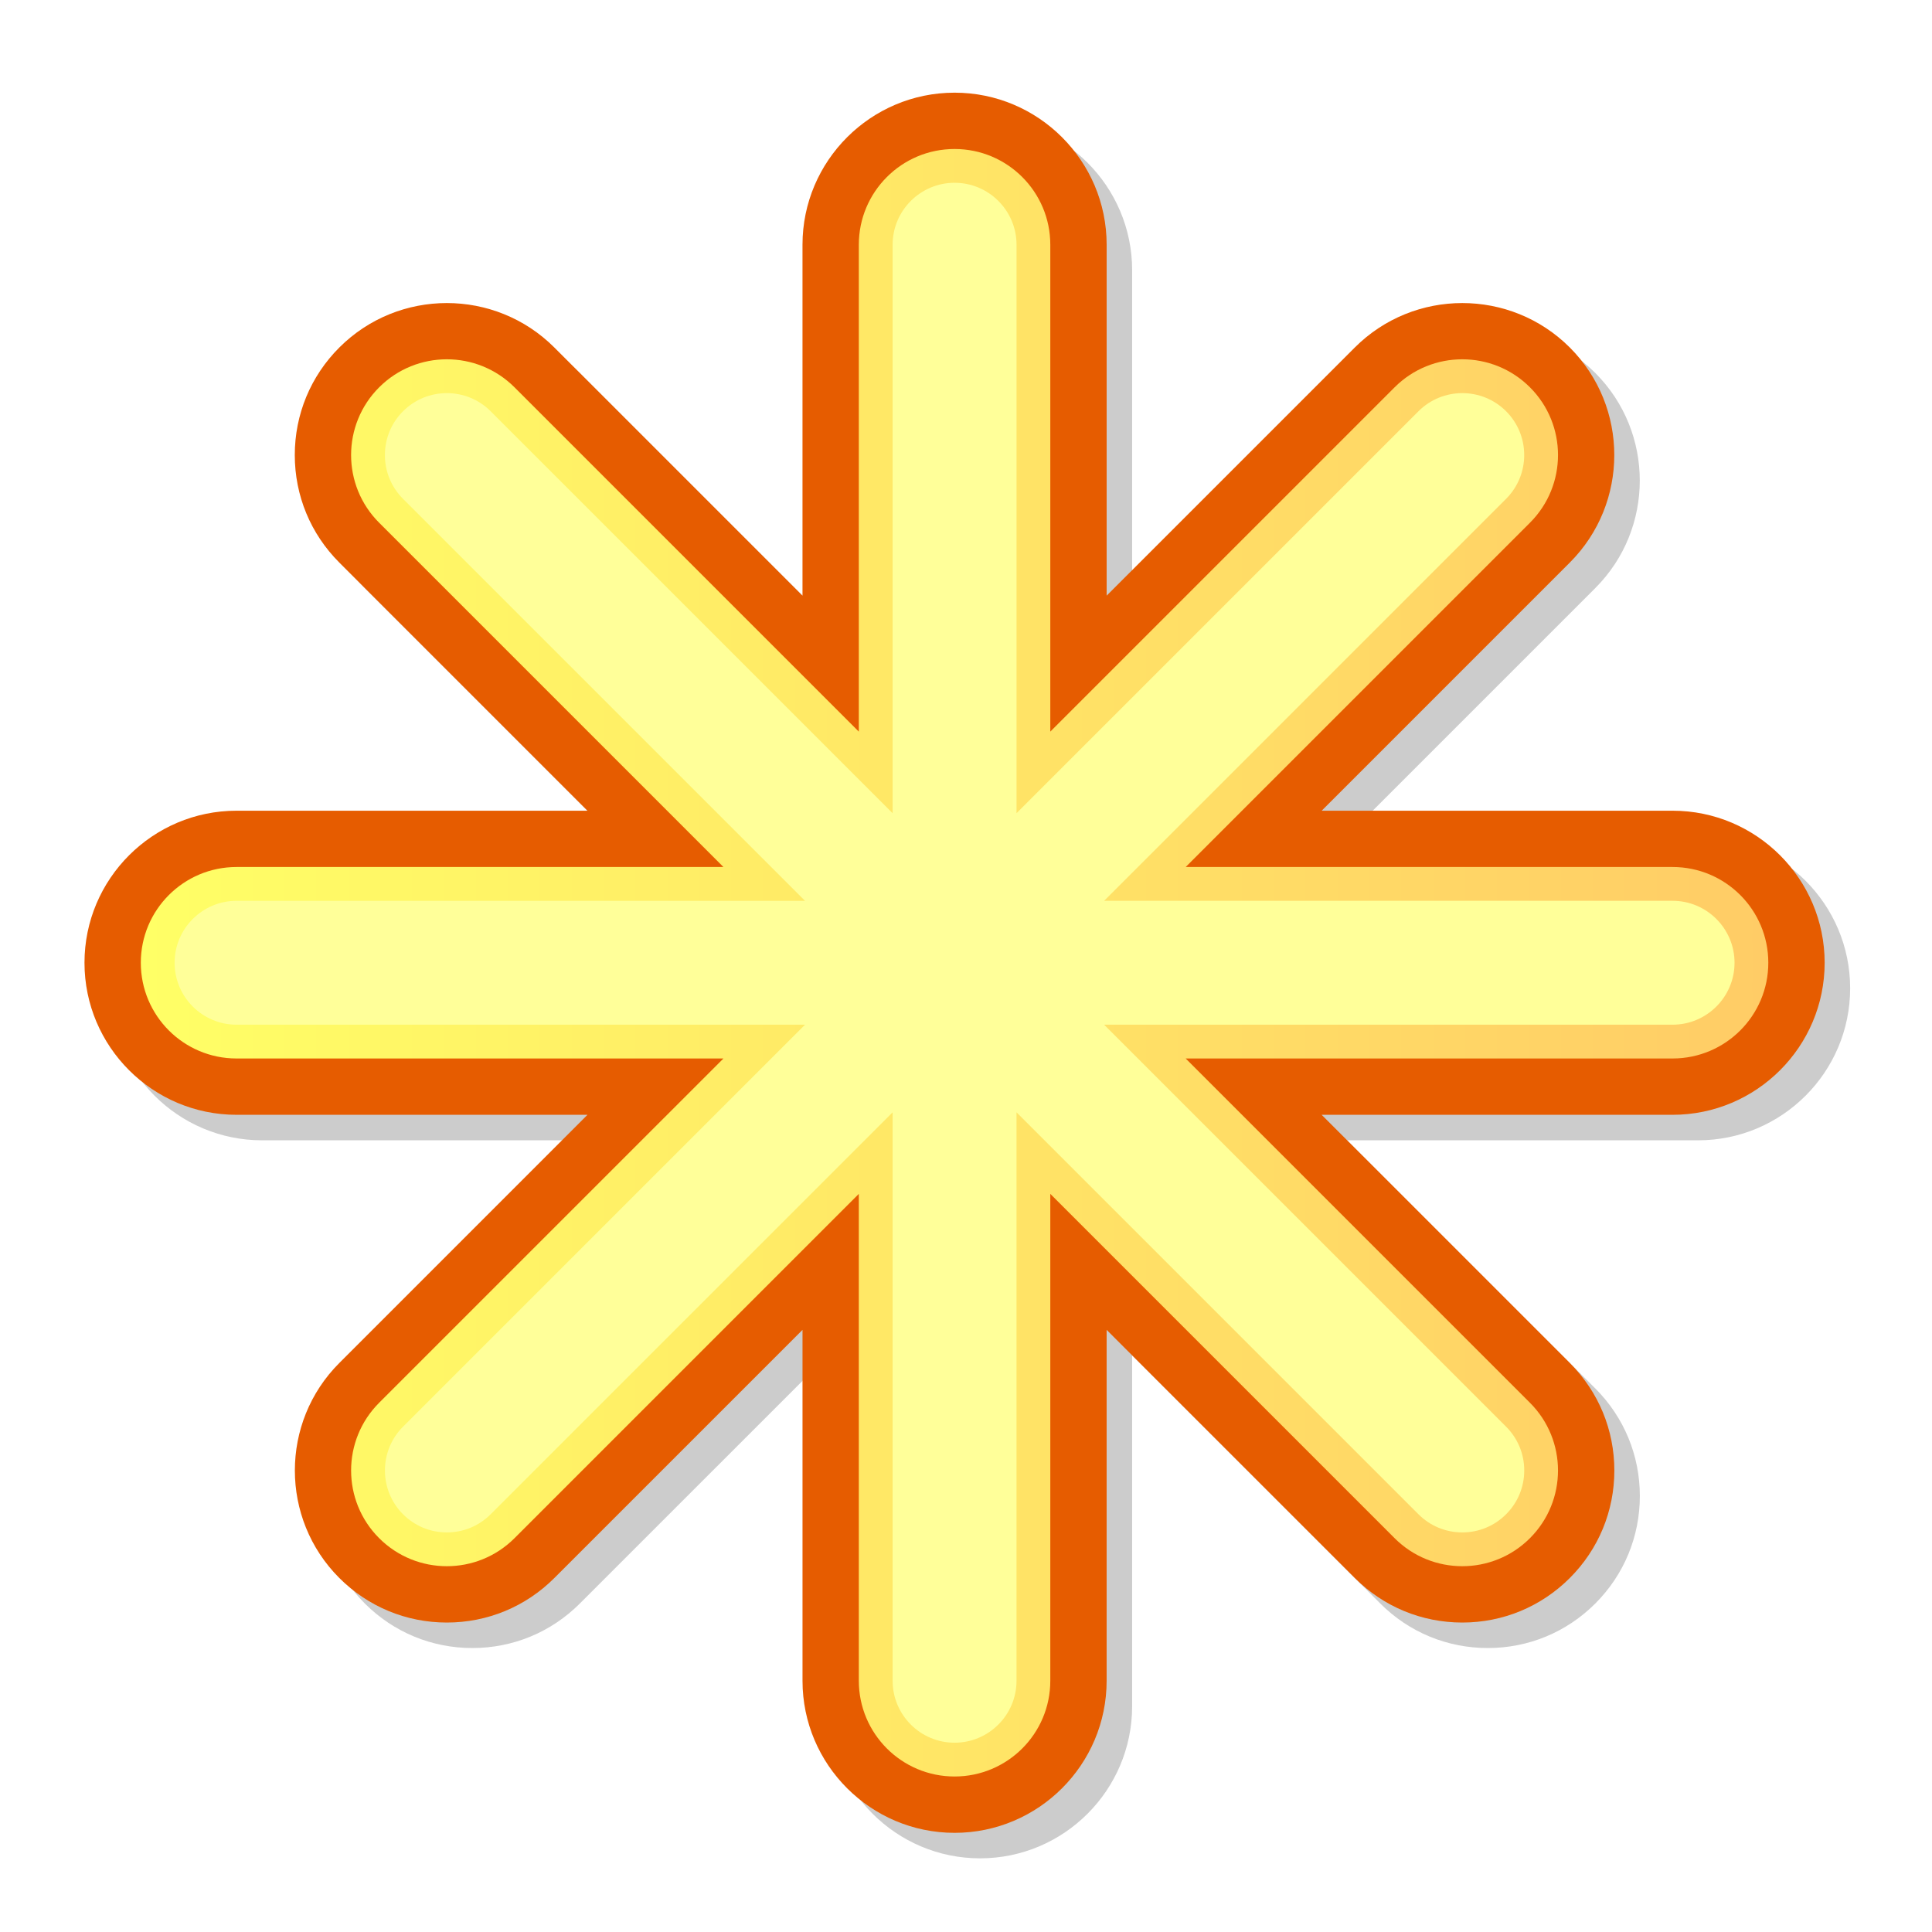
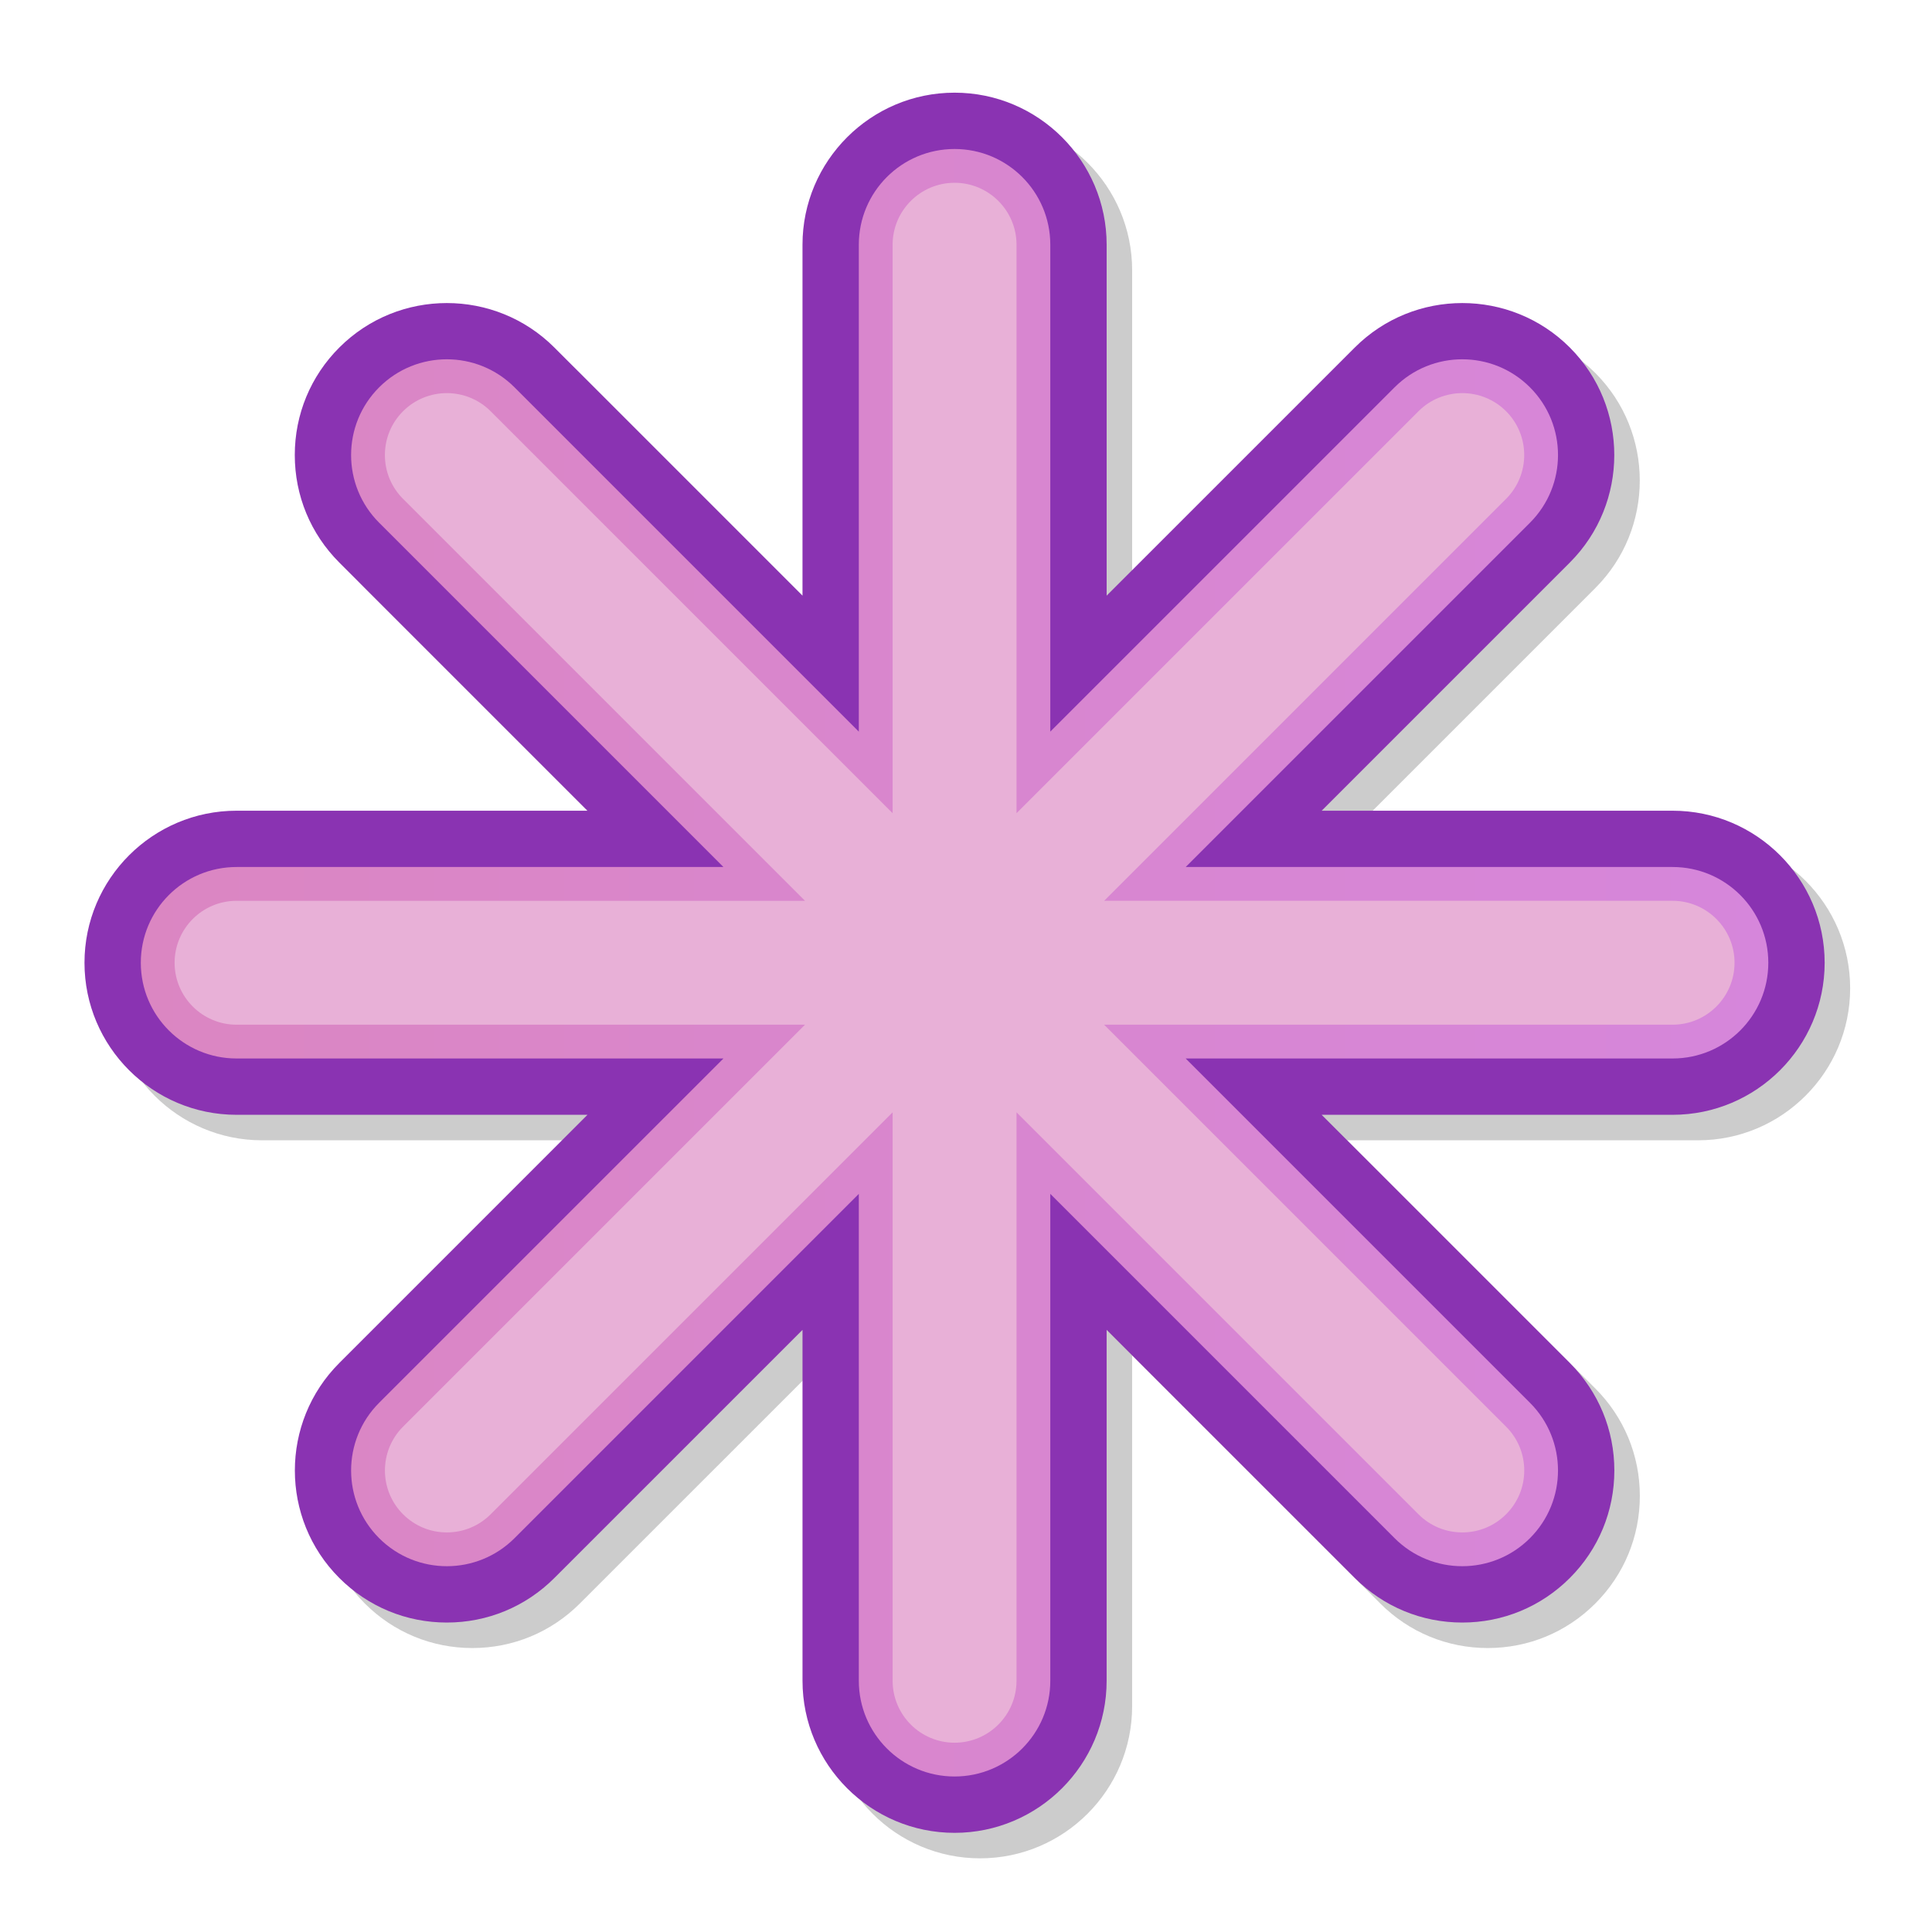
<svg xmlns="http://www.w3.org/2000/svg" xmlns:xlink="http://www.w3.org/1999/xlink" version="1.0" width="48pt" height="48pt" viewBox="0 0 256 256" id="svg3261" xml:space="preserve">
  <defs id="defs3707">
    <linearGradient x1="121.918" y1="185.75" x2="249.582" y2="185.75" id="XMLID_2_" gradientUnits="userSpaceOnUse">
-       <stop style="stop-color:#ffff66;stop-opacity:1" offset="0" id="stop173" />
-       <stop style="stop-color:#ffcc66;stop-opacity:1" offset="1" id="stop174" />
+       <stop style="stop-color:#db86c2;stop-opacity:1" offset="0" id="stop173" />
+       <stop style="stop-color:#d686db;stop-opacity:1" offset="1" id="stop174" />
    </linearGradient>
    <linearGradient gradientTransform="translate(357,0)" gradientUnits="userSpaceOnUse" id="XMLID_3_" y2="245" x2="-228" y1="11" x1="-228">
      <stop id="stop3268" offset="0" style="stop-color:#494949;stop-opacity:1" />
      <stop id="stop3269" offset="1" style="stop-color:#000000;stop-opacity:1" />
    </linearGradient>
    <linearGradient gradientTransform="translate(357,0)" gradientUnits="userSpaceOnUse" id="XMLID_4_" y2="226.947" x2="-130.053" y1="29.053" x1="-327.947">
      <stop id="stop3276" offset="0" style="stop-color:#ffffff;stop-opacity:1" />
      <stop id="stop3277" offset="1" style="stop-color:#dadada;stop-opacity:1" />
    </linearGradient>
    <linearGradient xlink:href="#XMLID_4_" id="linearGradient3714" gradientUnits="userSpaceOnUse" gradientTransform="translate(357,0)" x1="-327.947" y1="29.053" x2="-130.053" y2="226.947" />
    <linearGradient xlink:href="#XMLID_3_" id="linearGradient3718" gradientUnits="userSpaceOnUse" gradientTransform="translate(357,0)" x1="-228" y1="11" x2="-228" y2="245" />
  </defs>
  <rect id="_x3C_Slice_x3E_" style="fill:none" y="0" x="0" height="256" width="256" />
  <g style="stroke:#000000" id="g169" transform="matrix(1.689215,0,0,1.689215,-187.2878,-186.2031)">
    <path d="m 175.822,131.428 c 0,0 0,16.447 0,27.528 -7.835,-7.835 -19.465,-19.466 -19.465,-19.466 -4.65,-4.65 -12.217,-4.65 -16.868,0 -2.253,2.253 -3.493,5.248 -3.493,8.435 0,3.186 1.24,6.181 3.493,8.434 0,0 11.63,11.63 19.465,19.465 -11.081,0 -27.526,0 -27.526,0 -6.577,0 -11.928,5.35 -11.928,11.927 0,6.577 5.351,11.927 11.928,11.927 0,0 16.447,0 27.527,0 -7.835,7.835 -19.465,19.467 -19.465,19.467 -2.326,2.325 -3.488,5.379 -3.488,8.433 0,3.055 1.162,6.108 3.488,8.434 2.252,2.253 5.248,3.494 8.434,3.494 3.186,0 6.181,-1.241 8.434,-3.494 0,0 11.63,-11.629 19.465,-19.464 0,11.079 0,27.527 0,27.527 0,6.576 5.352,11.927 11.928,11.927 6.576,0 11.928,-5.351 11.928,-11.927 0,0 0,-16.447 0,-27.527 7.835,7.835 19.465,19.464 19.465,19.464 2.252,2.253 5.248,3.494 8.434,3.494 3.186,0 6.181,-1.241 8.434,-3.494 2.252,-2.252 3.493,-5.247 3.493,-8.434 0,-3.186 -1.241,-6.181 -3.493,-8.434 0,0 -11.631,-11.631 -19.466,-19.466 11.081,0 27.528,0 27.528,0 6.577,0 11.928,-5.35 11.928,-11.927 0,-6.577 -5.351,-11.927 -11.928,-11.927 0,0 -16.446,0 -27.527,0 7.836,-7.835 19.465,-19.465 19.465,-19.465 2.326,-2.325 3.488,-5.38 3.488,-8.434 0,-3.055 -1.162,-6.109 -3.488,-8.435 -4.65,-4.65 -12.217,-4.65 -16.867,0 0,0 -11.63,11.63 -19.465,19.465 0,-11.08 0,-27.527 0,-27.527 0,-6.577 -5.352,-11.928 -11.928,-11.928 -6.576,0 -11.93,5.351 -11.93,11.928 z" style="opacity:0.2;stroke:none" id="path170" />
-     <path d="m 173.822,129.428 c 0,0 0,16.447 0,27.528 -7.835,-7.835 -19.465,-19.466 -19.465,-19.466 -4.65,-4.65 -12.217,-4.65 -16.868,0 -2.253,2.253 -3.493,5.248 -3.493,8.435 0,3.186 1.24,6.181 3.493,8.434 0,0 11.63,11.63 19.465,19.465 -11.081,0 -27.526,0 -27.526,0 -6.577,0 -11.928,5.35 -11.928,11.927 0,6.577 5.351,11.927 11.928,11.927 0,0 16.447,0 27.527,0 -7.835,7.835 -19.465,19.467 -19.465,19.467 -2.326,2.325 -3.488,5.379 -3.488,8.433 0,3.055 1.162,6.108 3.488,8.434 2.252,2.253 5.248,3.494 8.434,3.494 3.186,0 6.181,-1.241 8.434,-3.494 0,0 11.63,-11.629 19.465,-19.464 0,11.079 0,27.527 0,27.527 0,6.576 5.352,11.927 11.928,11.927 6.576,0 11.928,-5.351 11.928,-11.927 0,0 0,-16.447 0,-27.527 7.835,7.835 19.465,19.464 19.465,19.464 2.252,2.253 5.248,3.494 8.434,3.494 3.186,0 6.181,-1.241 8.434,-3.494 2.252,-2.252 3.493,-5.247 3.493,-8.434 0,-3.186 -1.241,-6.181 -3.493,-8.434 0,0 -11.631,-11.631 -19.466,-19.466 11.081,0 27.528,0 27.528,0 6.577,0 11.928,-5.35 11.928,-11.927 0,-6.577 -5.351,-11.927 -11.928,-11.927 0,0 -16.446,0 -27.527,0 7.836,-7.835 19.465,-19.465 19.465,-19.465 2.326,-2.325 3.488,-5.38 3.488,-8.434 0,-3.055 -1.162,-6.109 -3.488,-8.435 -4.65,-4.65 -12.217,-4.65 -16.867,0 0,0 -11.63,11.63 -19.465,19.465 0,-11.08 0,-27.527 0,-27.527 0,-6.577 -5.352,-11.928 -11.928,-11.928 -6.576,0 -11.93,5.351 -11.93,11.928 z" style="fill:#e65c00;stroke:none" id="path171" />
+     <path d="m 173.822,129.428 c 0,0 0,16.447 0,27.528 -7.835,-7.835 -19.465,-19.466 -19.465,-19.466 -4.65,-4.65 -12.217,-4.65 -16.868,0 -2.253,2.253 -3.493,5.248 -3.493,8.435 0,3.186 1.24,6.181 3.493,8.434 0,0 11.63,11.63 19.465,19.465 -11.081,0 -27.526,0 -27.526,0 -6.577,0 -11.928,5.35 -11.928,11.927 0,6.577 5.351,11.927 11.928,11.927 0,0 16.447,0 27.527,0 -7.835,7.835 -19.465,19.467 -19.465,19.467 -2.326,2.325 -3.488,5.379 -3.488,8.433 0,3.055 1.162,6.108 3.488,8.434 2.252,2.253 5.248,3.494 8.434,3.494 3.186,0 6.181,-1.241 8.434,-3.494 0,0 11.63,-11.629 19.465,-19.464 0,11.079 0,27.527 0,27.527 0,6.576 5.352,11.927 11.928,11.927 6.576,0 11.928,-5.351 11.928,-11.927 0,0 0,-16.447 0,-27.527 7.835,7.835 19.465,19.464 19.465,19.464 2.252,2.253 5.248,3.494 8.434,3.494 3.186,0 6.181,-1.241 8.434,-3.494 2.252,-2.252 3.493,-5.247 3.493,-8.434 0,-3.186 -1.241,-6.181 -3.493,-8.434 0,0 -11.631,-11.631 -19.466,-19.466 11.081,0 27.528,0 27.528,0 6.577,0 11.928,-5.35 11.928,-11.927 0,-6.577 -5.351,-11.927 -11.928,-11.927 0,0 -16.446,0 -27.527,0 7.836,-7.835 19.465,-19.465 19.465,-19.465 2.326,-2.325 3.488,-5.38 3.488,-8.434 0,-3.055 -1.162,-6.109 -3.488,-8.435 -4.65,-4.65 -12.217,-4.65 -16.867,0 0,0 -11.63,11.63 -19.465,19.465 0,-11.08 0,-27.527 0,-27.527 0,-6.577 -5.352,-11.928 -11.928,-11.928 -6.576,0 -11.93,5.351 -11.93,11.928 z" style="fill:#8a33b2;stroke:none" id="path171" />
    <linearGradient x1="121.918" y1="185.75" x2="249.582" y2="185.75" id="linearGradient5966" gradientUnits="userSpaceOnUse">
      <stop style="stop-color:#ffff66;stop-opacity:1" offset="0" id="stop5968" />
      <stop style="stop-color:#ffcc66;stop-opacity:1" offset="1" id="stop5970" />
    </linearGradient>
    <path d="m 242.072,178.24 -38.191,0 27.006,-27.006 c 2.932,-2.933 2.932,-7.688 0,-10.62 -2.934,-2.933 -7.688,-2.933 -10.621,0 l -27.006,27.006 0,-38.192 c 0,-4.148 -3.362,-7.51 -7.51,-7.51 -4.148,0 -7.51,3.362 -7.51,7.51 l 0,38.193 -27.006,-27.007 c -2.934,-2.933 -7.688,-2.933 -10.621,0 -2.933,2.933 -2.933,7.688 0,10.62 l 27.006,27.006 -38.191,0 c -4.148,0 -7.51,3.362 -7.51,7.51 0,4.148 3.361,7.51 7.51,7.51 l 38.193,0 -27.008,27.007 c -2.932,2.933 -2.932,7.688 0,10.62 2.934,2.933 7.688,2.933 10.621,0 l 27.006,-27.006 0,38.192 c 0,4.147 3.362,7.509 7.51,7.509 4.148,0 7.51,-3.361 7.51,-7.509 l 0,-38.192 27.006,27.006 c 2.933,2.933 7.688,2.933 10.62,0 2.932,-2.933 2.933,-7.688 0,-10.62 l -27.007,-27.007 38.193,0 c 4.148,0 7.51,-3.362 7.51,-7.51 0,-4.148 -3.361,-7.51 -7.51,-7.51 z" style="fill:url(#XMLID_2_);stroke:none" id="path178" />
-     <path d="m 180.891,129.428 0,44.593 -31.531,-31.532 c -1.895,-1.895 -4.978,-1.895 -6.872,0 -0.917,0.918 -1.423,2.139 -1.423,3.437 0,1.298 0.506,2.518 1.423,3.436 l 31.53,31.53 -44.59,0 c -2.68,0 -4.859,2.181 -4.859,4.859 0,2.68 2.18,4.859 4.859,4.859 l 44.592,0 -31.531,31.531 c -1.895,1.895 -1.895,4.978 0,6.872 0.918,0.917 2.137,1.423 3.436,1.423 1.298,0 2.518,-0.506 3.436,-1.423 l 31.531,-31.53 0,44.591 c 0,2.68 2.18,4.858 4.859,4.858 2.679,0 4.859,-2.179 4.859,-4.858 l 0,-44.591 31.53,31.53 c 0.918,0.917 2.138,1.423 3.437,1.423 1.298,0 2.518,-0.506 3.436,-1.423 0.918,-0.918 1.424,-2.138 1.424,-3.437 0,-1.298 -0.506,-2.518 -1.424,-3.436 l -31.531,-31.531 44.592,0 c 2.68,0 4.859,-2.18 4.859,-4.859 0,-2.679 -2.18,-4.859 -4.859,-4.859 l -44.59,0 31.529,-31.53 c 1.895,-1.895 1.896,-4.978 0,-6.872 -1.895,-1.895 -4.977,-1.895 -6.872,0 l -31.53,31.53 0,-44.591 c 0,-2.68 -2.18,-4.86 -4.859,-4.86 -2.679,0 -4.861,2.18 -4.861,4.86 z" style="fill:#ffff99;stroke:none" id="path179" />
+     <path d="m 180.891,129.428 0,44.593 -31.531,-31.532 c -1.895,-1.895 -4.978,-1.895 -6.872,0 -0.917,0.918 -1.423,2.139 -1.423,3.437 0,1.298 0.506,2.518 1.423,3.436 l 31.53,31.53 -44.59,0 c -2.68,0 -4.859,2.181 -4.859,4.859 0,2.68 2.18,4.859 4.859,4.859 l 44.592,0 -31.531,31.531 c -1.895,1.895 -1.895,4.978 0,6.872 0.918,0.917 2.137,1.423 3.436,1.423 1.298,0 2.518,-0.506 3.436,-1.423 l 31.531,-31.53 0,44.591 c 0,2.68 2.18,4.858 4.859,4.858 2.679,0 4.859,-2.179 4.859,-4.858 l 0,-44.591 31.53,31.53 c 0.918,0.917 2.138,1.423 3.437,1.423 1.298,0 2.518,-0.506 3.436,-1.423 0.918,-0.918 1.424,-2.138 1.424,-3.437 0,-1.298 -0.506,-2.518 -1.424,-3.436 l -31.531,-31.531 44.592,0 c 2.68,0 4.859,-2.18 4.859,-4.859 0,-2.679 -2.18,-4.859 -4.859,-4.859 l -44.59,0 31.529,-31.53 c 1.895,-1.895 1.896,-4.978 0,-6.872 -1.895,-1.895 -4.977,-1.895 -6.872,0 l -31.53,31.53 0,-44.591 c 0,-2.68 -2.18,-4.86 -4.859,-4.86 -2.679,0 -4.861,2.18 -4.861,4.86 z" style="fill:#e8b0d7;stroke:none" id="path179" />
  </g>
</svg>
